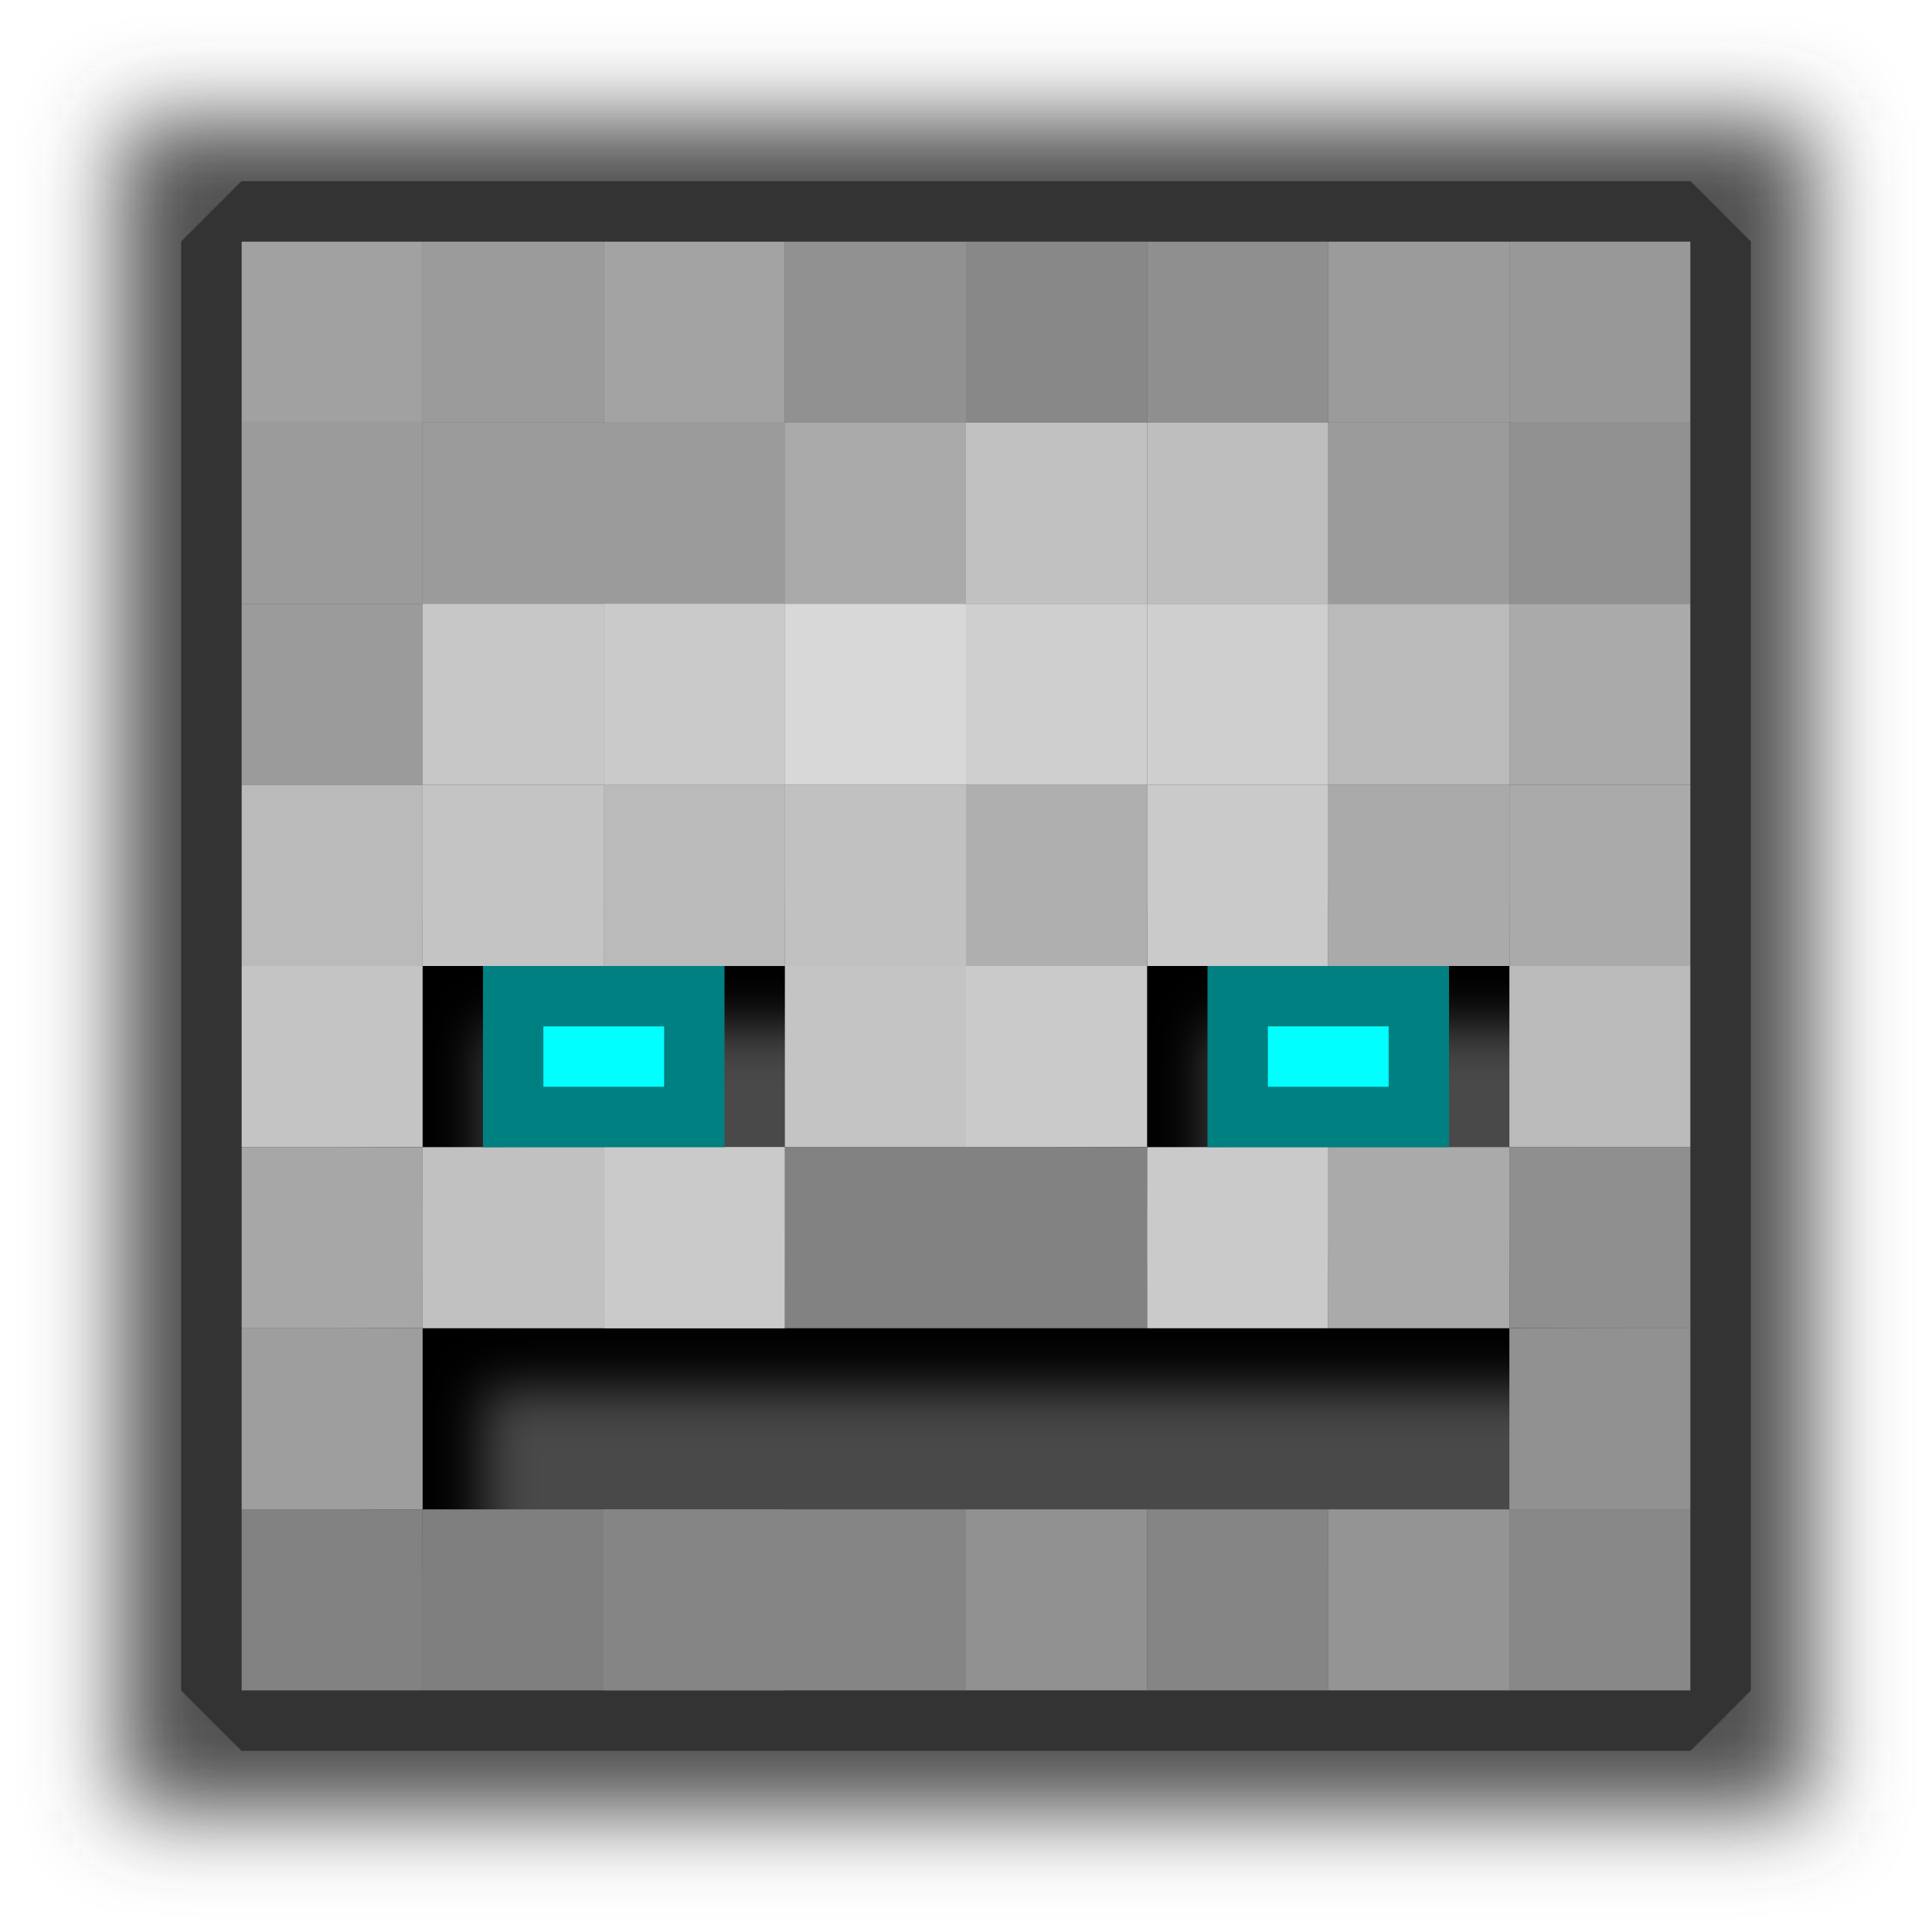
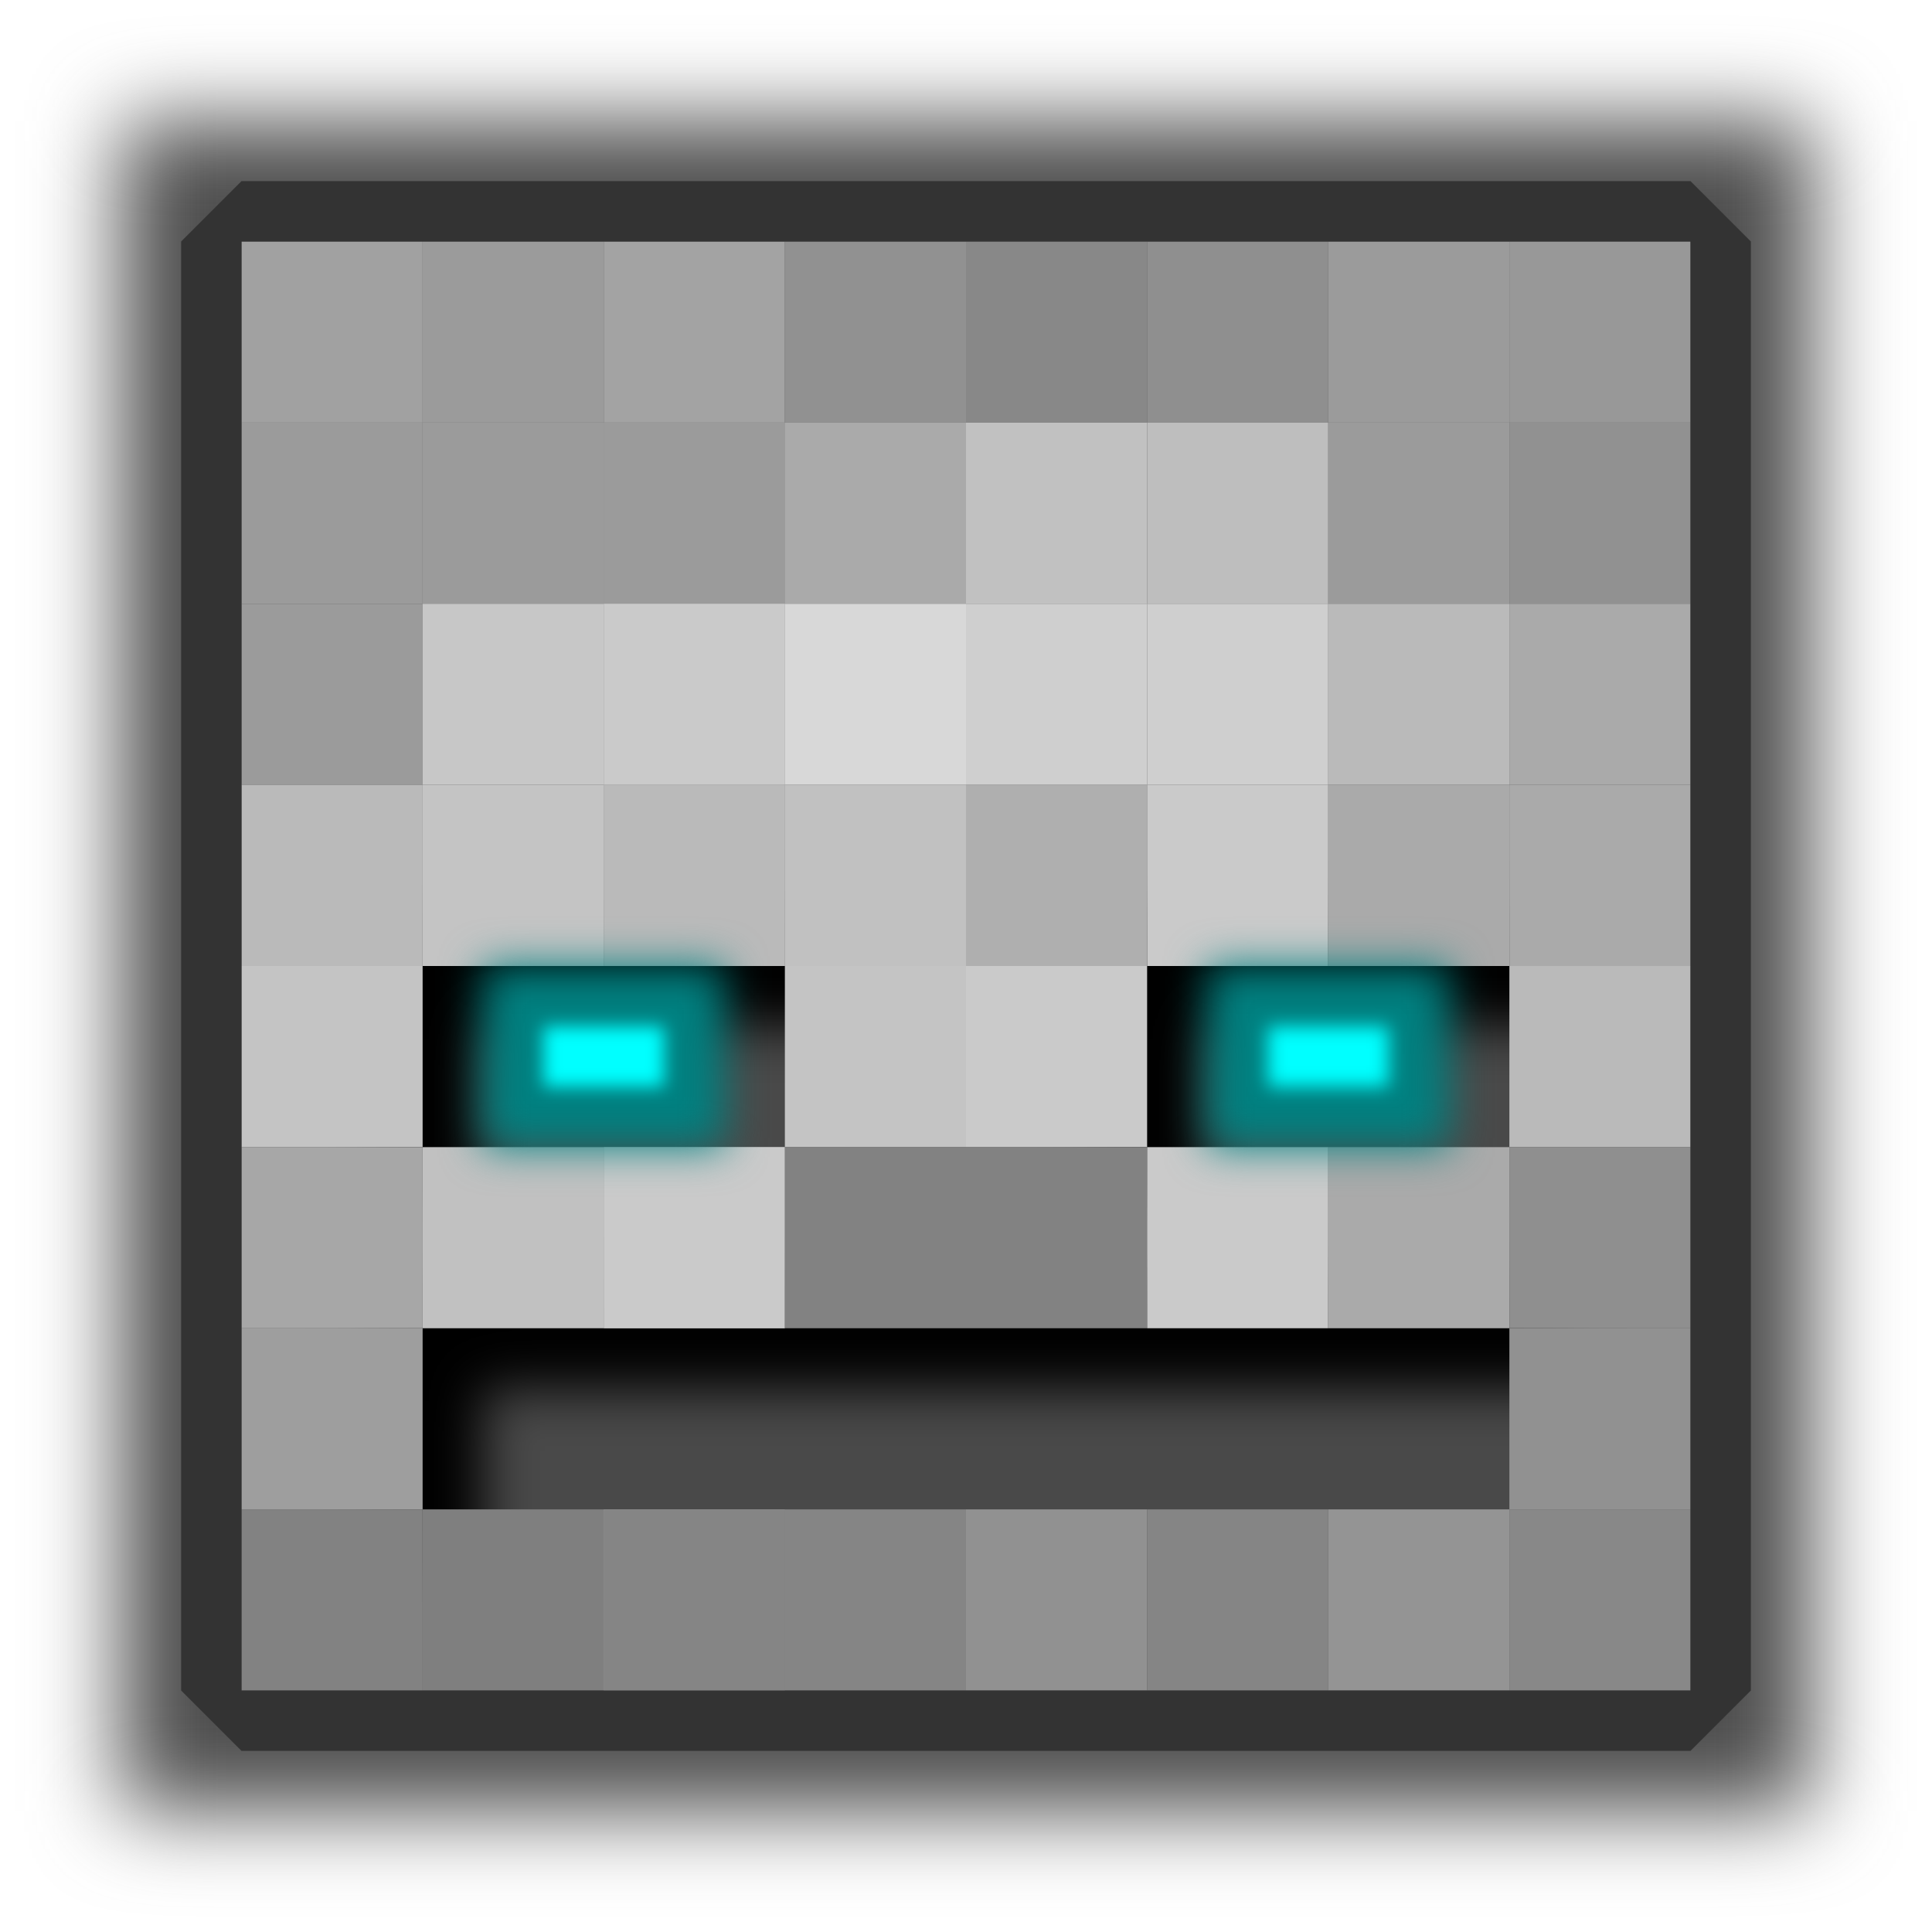
<svg xmlns="http://www.w3.org/2000/svg" width="32" height="32" id="svg2" version="1.1">
  <defs id="defs4">
-     <filter id="filter4028" x="-0.147" width="1.294" y="-0.257" height="1.515">
-       <feGaussianBlur stdDeviation="0.429" id="feGaussianBlur4030" />
+     <filter color-interpolation-filters="sRGB" id="filter5719" x="-0.18" width="1.36" y="-0.36" height="1.72">
+       <feGaussianBlur stdDeviation="0.15" id="feGaussianBlur5721" />
    </filter>
-     <filter id="filter4056">
-       <feGaussianBlur stdDeviation="0.676" id="feGaussianBlur4058" />
+     <filter color-interpolation-filters="sRGB" id="filter5723" x="-0.21" width="1.42" y="-0.28" height="1.56">
+       <feGaussianBlur stdDeviation="0.35" id="feGaussianBlur5725" />
+     </filter>
+     <filter color-interpolation-filters="sRGB" id="filter5711" x="-0.173" width="1.346" y="-0.346" height="1.691">
+       <feGaussianBlur stdDeviation="0.144" id="feGaussianBlur5713" />
+     </filter>
+     <filter color-interpolation-filters="sRGB" id="filter5727" x="-0.21" width="1.42" y="-0.28" height="1.56">
+       <feGaussianBlur stdDeviation="0.35" id="feGaussianBlur5729" />
+     </filter>
+     <filter color-interpolation-filters="sRGB" id="filter4028-6" x="-0.147" width="1.294" y="-0.257" height="1.515">
+       <feGaussianBlur stdDeviation="0.429" id="feGaussianBlur4030-9" />
+     </filter>
+     <filter color-interpolation-filters="sRGB" id="filter4056-6">
+       <feGaussianBlur stdDeviation="0.676" id="feGaussianBlur4058-6" />
    </filter>
  </defs>
  <g id="layer1" transform="translate(0,-1020.362)">
-     <rect style="fill:#999999;fill-opacity:1;stroke:none" id="rect4063" width="24" height="24" x="4" y="4" transform="translate(0,1020.362)" />
-     <rect style="fill:#4d4d4d;fill-opacity:1;stroke:none;filter:url(#filter4056)" id="rect4038" width="26" height="26" x="3" y="3" transform="matrix(1.076923,0,0,1.076924,-1.230769,1019.131)" />
-     <rect y="1041.362" x="6" height="5" width="20" id="rect3189" style="fill:#494949;fill-opacity:1;stroke:none" />
-     <path style="fill:#000000;fill-opacity:1;stroke:none;filter:url(#filter4028)" d="m 6,1041.362 20,0 0,2 -18,0 0,3 -2,0 z" id="path4034" />
-     <rect style="fill:#494949;fill-opacity:1;stroke:none" id="rect3155" width="8" height="5" x="6" y="1035.362" />
-     <rect y="1035.362" x="18" height="5" width="8" id="rect3163" style="fill:#494949;fill-opacity:1;stroke:none" />
-     <rect style="fill:#a1a1a1;fill-opacity:1;stroke:none" id="rect3009" width="3" height="3" x="4" y="1024.362" />
-     <rect y="1024.362" x="7" height="3" width="3" id="rect3011" style="fill:#9b9b9b;fill-opacity:1;stroke:none" />
-     <rect style="fill:#a3a3a3;fill-opacity:1;stroke:none" id="rect3013" width="3" height="3" x="10" y="1024.362" />
-     <rect style="fill:#919191;fill-opacity:1;stroke:none" id="rect3017" width="3" height="3" x="13" y="1024.362" />
-     <rect y="1024.362" x="16" height="3" width="3" id="rect3019" style="fill:#888888;fill-opacity:1;stroke:none" />
-     <rect style="fill:#8f8f8f;fill-opacity:1;stroke:none" id="rect3021" width="3" height="3" x="19" y="1024.362" />
-     <rect y="1024.362" x="22" height="3" width="3" id="rect3023" style="fill:#9b9b9b;fill-opacity:1;stroke:none" />
-     <rect style="fill:#989898;fill-opacity:1;stroke:none" id="rect3025" width="3" height="3" x="25" y="1024.362" />
-     <rect y="1027.362" x="4" height="3" width="3" id="rect3027" style="fill:#9b9b9b;fill-opacity:1;stroke:none" />
-     <rect style="fill:#9b9b9b;fill-opacity:1;stroke:none" id="rect3029" width="3" height="3" x="7" y="1027.362" />
-     <rect y="1027.362" x="10" height="3" width="3" id="rect3031" style="fill:#a3a3a3;fill-opacity:1;stroke:none" />
-     <rect style="fill:#9b9b9b;fill-opacity:1;stroke:none" id="rect3033" width="3" height="3" x="10" y="1027.362" />
-     <rect y="1027.362" x="13" height="3" width="3" id="rect3035" style="fill:#aaaaaa;fill-opacity:1;stroke:none" />
-     <rect style="fill:#c1c1c1;fill-opacity:1;stroke:none" id="rect3037" width="3" height="3" x="16" y="1027.362" />
-     <rect y="1027.362" x="19" height="3" width="3" id="rect3039" style="fill:#bebebe;fill-opacity:1;stroke:none" />
-     <rect style="fill:#9b9b9b;fill-opacity:1;stroke:none" id="rect3041" width="3" height="3" x="22" y="1027.362" />
-     <rect y="1027.362" x="25" height="3" width="3" id="rect3043" style="fill:#919191;fill-opacity:1;stroke:none" />
-     <rect y="1030.362" x="4" height="3" width="3" id="rect3045" style="fill:#9b9b9b;fill-opacity:1;stroke:none" />
-     <rect style="fill:#c7c7c7;fill-opacity:1;stroke:none" id="rect3047" width="3" height="3" x="7" y="1030.362" />
-     <rect y="1030.362" x="10" height="3" width="3" id="rect3049" style="fill:#a3a3a3;fill-opacity:1;stroke:none" />
-     <rect style="fill:#cacaca;fill-opacity:1;stroke:none" id="rect3051" width="3" height="3" x="10" y="1030.362" />
-     <rect y="1030.362" x="13" height="3" width="3" id="rect3053" style="fill:#d8d8d8;fill-opacity:1;stroke:none" />
-     <rect style="fill:#cfcfcf;fill-opacity:1;stroke:none" id="rect3055" width="3" height="3" x="16" y="1030.362" />
-     <rect y="1030.362" x="19" height="3" width="3" id="rect3057" style="fill:#cfcfcf;fill-opacity:1;stroke:none" />
-     <rect style="fill:#bababa;fill-opacity:1;stroke:none" id="rect3059" width="3" height="3" x="22" y="1030.362" />
-     <rect y="1030.362" x="25" height="3" width="3" id="rect3061" style="fill:#aaaaaa;fill-opacity:1;stroke:none" />
-     <path id="path4032" d="m 6,1035.362 8,0 0,2 -6,0 0,3 -2,0 z" style="fill:#000000;fill-opacity:1;stroke:none;filter:url(#filter4028)" />
-     <rect style="fill:#bababa;fill-opacity:1;stroke:none" id="rect3063" width="3" height="3" x="4" y="1033.362" />
-     <rect y="1033.362" x="7" height="3" width="3" id="rect3065" style="fill:#c4c4c4;fill-opacity:1;stroke:none" />
-     <rect style="fill:#a3a3a3;fill-opacity:1;stroke:none" id="rect3067" width="3" height="3" x="10" y="1033.362" />
-     <rect y="1033.362" x="10" height="3" width="3" id="rect3069" style="fill:#bababa;fill-opacity:1;stroke:none" />
-     <rect style="fill:#c1c1c1;fill-opacity:1;stroke:none" id="rect3071" width="3" height="3" x="13" y="1033.362" />
-     <path style="fill:#000000;fill-opacity:1;stroke:none;filter:url(#filter4028)" d="m 18,1035.362 8,0 0,2 -6,0 0,3 -2,0 z" id="path4036" />
-     <rect y="1033.362" x="16" height="3" width="3" id="rect3073" style="fill:#afafaf;fill-opacity:1;stroke:none" />
-     <rect style="fill:#cacaca;fill-opacity:1;stroke:none" id="rect3075" width="3" height="3" x="19" y="1033.362" />
-     <rect y="1033.362" x="22" height="3" width="3" id="rect3077" style="fill:#aaaaaa;fill-opacity:1;stroke:none" />
-     <rect style="fill:#aaaaaa;fill-opacity:1;stroke:none" id="rect3079" width="3" height="3" x="25" y="1033.362" />
-     <rect y="1036.362" x="4" height="3" width="3" id="rect3153" style="fill:#c4c4c4;fill-opacity:1;stroke:none" />
-     <rect y="1036.362" x="13" height="3" width="3" id="rect3159" style="fill:#c4c4c4;fill-opacity:1;stroke:none" />
-     <rect style="fill:#cacaca;fill-opacity:1;stroke:none" id="rect3161" width="3" height="3" x="16" y="1036.362" />
-     <rect y="1036.362" x="25" height="3" width="3" id="rect3167" style="fill:#bababa;fill-opacity:1;stroke:none" />
-     <rect style="fill:#a7a7a7;fill-opacity:1;stroke:none" id="rect3169" width="3" height="3" x="4" y="1039.362" />
-     <rect y="1039.362" x="7" height="3" width="3" id="rect3171" style="fill:#c1c1c1;fill-opacity:1;stroke:none" />
-     <rect style="fill:#a3a3a3;fill-opacity:1;stroke:none" id="rect3173" width="3" height="3" x="10" y="1039.362" />
-     <rect y="1039.362" x="10" height="3" width="3" id="rect3175" style="fill:#cacaca;fill-opacity:1;stroke:none" />
-     <rect style="fill:#828282;fill-opacity:1;stroke:none" id="rect3177" width="6" height="3" x="13" y="1039.362" />
-     <rect style="fill:#cacaca;fill-opacity:1;stroke:none" id="rect3181" width="3" height="3" x="19" y="1039.362" />
-     <rect y="1039.362" x="22" height="3" width="3" id="rect3183" style="fill:#aaaaaa;fill-opacity:1;stroke:none" />
-     <rect style="fill:#8f8f8f;fill-opacity:1;stroke:none" id="rect3185" width="3" height="3" x="25" y="1039.362" />
-     <rect style="fill:#9e9e9e;fill-opacity:1;stroke:none" id="rect3187" width="3" height="3" x="4" y="1042.362" />
-     <rect style="fill:#919191;fill-opacity:1;stroke:none" id="rect3203" width="3" height="3" x="25" y="1042.362" />
-     <rect y="1045.362" x="4" height="3" width="3" id="rect3205" style="fill:#828282;fill-opacity:1;stroke:none" />
-     <rect style="fill:#7f7f7f;fill-opacity:1;stroke:none" id="rect3207" width="3" height="3" x="7" y="1045.362" />
-     <rect y="1045.362" x="10" height="3" width="3" id="rect3209" style="fill:#a3a3a3;fill-opacity:1;stroke:none" />
-     <rect style="fill:#858585;fill-opacity:1;stroke:none" id="rect3211" width="3" height="3" x="10" y="1045.362" />
-     <rect y="1045.362" x="13" height="3" width="3" id="rect3213" style="fill:#858585;fill-opacity:1;stroke:none" />
-     <rect style="fill:#919191;fill-opacity:1;stroke:none" id="rect3215" width="3" height="3" x="16" y="1045.362" />
-     <rect y="1045.362" x="19" height="3" width="3" id="rect3217" style="fill:#858585;fill-opacity:1;stroke:none" />
-     <rect style="fill:#949494;fill-opacity:1;stroke:none" id="rect3219" width="3" height="3" x="22" y="1045.362" />
-     <rect y="1045.362" x="25" height="3" width="3" id="rect3221" style="fill:#888888;fill-opacity:1;stroke:none" />
-     <path style="fill:#333333;fill-opacity:1;stroke:none" d="M 4,3 3,4 3,28 4,29 28,29 29,28 29,4 28,3 z M 4,4 28,4 28,28 4,28 z" transform="translate(0,1020.362)" id="rect3223" />
-     <rect style="fill:#008080;fill-opacity:1;stroke:none" id="rect4124" width="4" height="3" x="8" y="16" transform="translate(0,1020.362)" />
-     <rect style="fill:#00ffff;fill-opacity:1;stroke:none" id="rect4084" width="2" height="1" x="9" y="1037.362" />
-     <rect style="fill:#008080;fill-opacity:1;stroke:none" id="rect4124-9" width="4" height="3" x="20" y="1036.362" />
-     <rect style="fill:#00ffff;fill-opacity:1;stroke:none" id="rect4086" width="2" height="1" x="21" y="17" transform="translate(0,1020.362)" />
+     <rect style="fill:#999999;fill-opacity:1;stroke:none" id="rect4063-2" width="24" height="24" x="4" y="1024.362" />
+     <rect style="fill:#4d4d4d;fill-opacity:1;stroke:none;filter:url(#filter4056-6)" id="rect4038-2" width="26" height="26" x="3" y="3" transform="matrix(1.076923,0,0,1.076924,-1.230769,1019.131)" />
+     <rect y="1041.362" x="6" height="5" width="20" id="rect3189-4" style="fill:#494949;fill-opacity:1;stroke:none" />
+     <path style="fill:#000000;fill-opacity:1;stroke:none;filter:url(#filter4028-6)" d="m 6,1041.362 20,0 0,2 -18,0 0,3 -2,0 z" id="path4034-6" />
+     <rect style="fill:#494949;fill-opacity:1;stroke:none" id="rect3155-9" width="8" height="5" x="6" y="1035.362" />
+     <rect y="1035.362" x="18" height="5" width="8" id="rect3163-4" style="fill:#494949;fill-opacity:1;stroke:none" />
+     <rect style="fill:#a1a1a1;fill-opacity:1;stroke:none" id="rect3009-1" width="3" height="3" x="4" y="1024.362" />
+     <rect y="1024.362" x="7" height="3" width="3" id="rect3011-9" style="fill:#9b9b9b;fill-opacity:1;stroke:none" />
+     <rect style="fill:#a3a3a3;fill-opacity:1;stroke:none" id="rect3013-0" width="3" height="3" x="10" y="1024.362" />
+     <rect style="fill:#919191;fill-opacity:1;stroke:none" id="rect3017-9" width="3" height="3" x="13" y="1024.362" />
+     <rect y="1024.362" x="16" height="3" width="3" id="rect3019-6" style="fill:#888888;fill-opacity:1;stroke:none" />
+     <rect style="fill:#8f8f8f;fill-opacity:1;stroke:none" id="rect3021-8" width="3" height="3" x="19" y="1024.362" />
+     <rect y="1024.362" x="22" height="3" width="3" id="rect3023-6" style="fill:#9b9b9b;fill-opacity:1;stroke:none" />
+     <rect style="fill:#989898;fill-opacity:1;stroke:none" id="rect3025-7" width="3" height="3" x="25" y="1024.362" />
+     <rect y="1027.362" x="4" height="3" width="3" id="rect3027-7" style="fill:#9b9b9b;fill-opacity:1;stroke:none" />
+     <rect style="fill:#9b9b9b;fill-opacity:1;stroke:none" id="rect3029-6" width="3" height="3" x="7" y="1027.362" />
+     <rect y="1027.362" x="10" height="3" width="3" id="rect3031-0" style="fill:#a3a3a3;fill-opacity:1;stroke:none" />
+     <rect style="fill:#9b9b9b;fill-opacity:1;stroke:none" id="rect3033-4" width="3" height="3" x="10" y="1027.362" />
+     <rect y="1027.362" x="13" height="3" width="3" id="rect3035-4" style="fill:#aaaaaa;fill-opacity:1;stroke:none" />
+     <rect style="fill:#c1c1c1;fill-opacity:1;stroke:none" id="rect3037-2" width="3" height="3" x="16" y="1027.362" />
+     <rect y="1027.362" x="19" height="3" width="3" id="rect3039-4" style="fill:#bebebe;fill-opacity:1;stroke:none" />
+     <rect style="fill:#9b9b9b;fill-opacity:1;stroke:none" id="rect3041-2" width="3" height="3" x="22" y="1027.362" />
+     <rect y="1027.362" x="25" height="3" width="3" id="rect3043-1" style="fill:#919191;fill-opacity:1;stroke:none" />
+     <rect y="1030.362" x="4" height="3" width="3" id="rect3045-3" style="fill:#9b9b9b;fill-opacity:1;stroke:none" />
+     <rect style="fill:#c7c7c7;fill-opacity:1;stroke:none" id="rect3047-1" width="3" height="3" x="7" y="1030.362" />
+     <rect y="1030.362" x="10" height="3" width="3" id="rect3049-5" style="fill:#a3a3a3;fill-opacity:1;stroke:none" />
+     <rect style="fill:#cacaca;fill-opacity:1;stroke:none" id="rect3051-9" width="3" height="3" x="10" y="1030.362" />
+     <rect y="1030.362" x="13" height="3" width="3" id="rect3053-2" style="fill:#d8d8d8;fill-opacity:1;stroke:none" />
+     <rect style="fill:#cfcfcf;fill-opacity:1;stroke:none" id="rect3055-9" width="3" height="3" x="16" y="1030.362" />
+     <rect y="1030.362" x="19" height="3" width="3" id="rect3057-7" style="fill:#cfcfcf;fill-opacity:1;stroke:none" />
+     <rect style="fill:#bababa;fill-opacity:1;stroke:none" id="rect3059-2" width="3" height="3" x="22" y="1030.362" />
+     <rect y="1030.362" x="25" height="3" width="3" id="rect3061-7" style="fill:#aaaaaa;fill-opacity:1;stroke:none" />
+     <path id="path4032-3" d="m 6,1035.362 8,0 0,2 -6,0 0,3 -2,0 z" style="fill:#000000;fill-opacity:1;stroke:none;filter:url(#filter4028-6)" />
+     <rect style="fill:#bababa;fill-opacity:1;stroke:none" id="rect3063-8" width="3" height="3" x="4" y="1033.362" />
+     <rect y="1033.362" x="7" height="3" width="3" id="rect3065-6" style="fill:#c4c4c4;fill-opacity:1;stroke:none" />
+     <rect style="fill:#a3a3a3;fill-opacity:1;stroke:none" id="rect3067-1" width="3" height="3" x="10" y="1033.362" />
+     <rect y="1033.362" x="10" height="3" width="3" id="rect3069-9" style="fill:#bababa;fill-opacity:1;stroke:none" />
+     <rect style="fill:#c1c1c1;fill-opacity:1;stroke:none" id="rect3071-7" width="3" height="3" x="13" y="1033.362" />
+     <path style="fill:#000000;fill-opacity:1;stroke:none;filter:url(#filter4028-6)" d="m 18,1035.362 8,0 0,2 -6,0 0,3 -2,0 z" id="path4036-6" />
+     <rect y="1033.362" x="16" height="3" width="3" id="rect3073-1" style="fill:#afafaf;fill-opacity:1;stroke:none" />
+     <rect style="fill:#cacaca;fill-opacity:1;stroke:none" id="rect3075-8" width="3" height="3" x="19" y="1033.362" />
+     <rect y="1033.362" x="22" height="3" width="3" id="rect3077-8" style="fill:#aaaaaa;fill-opacity:1;stroke:none" />
+     <rect style="fill:#aaaaaa;fill-opacity:1;stroke:none" id="rect3079-2" width="3" height="3" x="25" y="1033.362" />
+     <rect y="1036.362" x="4" height="3" width="3" id="rect3153-6" style="fill:#c4c4c4;fill-opacity:1;stroke:none" />
+     <rect y="1036.362" x="13" height="3" width="3" id="rect3159-7" style="fill:#c4c4c4;fill-opacity:1;stroke:none" />
+     <rect style="fill:#cacaca;fill-opacity:1;stroke:none" id="rect3161-0" width="3" height="3" x="16" y="1036.362" />
+     <rect y="1036.362" x="25" height="3" width="3" id="rect3167-3" style="fill:#bababa;fill-opacity:1;stroke:none" />
+     <rect style="fill:#a7a7a7;fill-opacity:1;stroke:none" id="rect3169-4" width="3" height="3" x="4" y="1039.362" />
+     <rect y="1039.362" x="7" height="3" width="3" id="rect3171-8" style="fill:#c1c1c1;fill-opacity:1;stroke:none" />
+     <rect style="fill:#a3a3a3;fill-opacity:1;stroke:none" id="rect3173-5" width="3" height="3" x="10" y="1039.362" />
+     <rect y="1039.362" x="10" height="3" width="3" id="rect3175-0" style="fill:#cacaca;fill-opacity:1;stroke:none" />
+     <rect style="fill:#828282;fill-opacity:1;stroke:none" id="rect3177-4" width="6" height="3" x="13" y="1039.362" />
+     <rect style="fill:#cacaca;fill-opacity:1;stroke:none" id="rect3181-9" width="3" height="3" x="19" y="1039.362" />
+     <rect y="1039.362" x="22" height="3" width="3" id="rect3183-7" style="fill:#aaaaaa;fill-opacity:1;stroke:none" />
+     <rect style="fill:#8f8f8f;fill-opacity:1;stroke:none" id="rect3185-6" width="3" height="3" x="25" y="1039.362" />
+     <rect style="fill:#9e9e9e;fill-opacity:1;stroke:none" id="rect3187-1" width="3" height="3" x="4" y="1042.362" />
+     <rect style="fill:#919191;fill-opacity:1;stroke:none" id="rect3203-8" width="3" height="3" x="25" y="1042.362" />
+     <rect y="1045.362" x="4" height="3" width="3" id="rect3205-4" style="fill:#828282;fill-opacity:1;stroke:none" />
+     <rect style="fill:#7f7f7f;fill-opacity:1;stroke:none" id="rect3207-2" width="3" height="3" x="7" y="1045.362" />
+     <rect y="1045.362" x="10" height="3" width="3" id="rect3209-3" style="fill:#a3a3a3;fill-opacity:1;stroke:none" />
+     <rect style="fill:#858585;fill-opacity:1;stroke:none" id="rect3211-3" width="3" height="3" x="10" y="1045.362" />
+     <rect y="1045.362" x="13" height="3" width="3" id="rect3213-9" style="fill:#858585;fill-opacity:1;stroke:none" />
+     <rect style="fill:#919191;fill-opacity:1;stroke:none" id="rect3215-7" width="3" height="3" x="16" y="1045.362" />
+     <rect y="1045.362" x="19" height="3" width="3" id="rect3217-0" style="fill:#858585;fill-opacity:1;stroke:none" />
+     <rect style="fill:#949494;fill-opacity:1;stroke:none" id="rect3219-4" width="3" height="3" x="22" y="1045.362" />
+     <rect y="1045.362" x="25" height="3" width="3" id="rect3221-5" style="fill:#888888;fill-opacity:1;stroke:none" />
+     <path style="fill:#333333;fill-opacity:1;stroke:none" d="m 4,1023.362 -1,1 0,24 1,1 24,0 1,-1 0,-24 -1,-1 z m 0,1 24,0 0,24 -24,0 z" id="rect3223-4" />
+     <rect style="fill:#008080;fill-opacity:1;stroke:none;filter:url(#filter5727)" id="rect4124-4" width="4" height="3" x="8" y="1036.362" />
+     <rect style="fill:#00ffff;fill-opacity:1;stroke:none;filter:url(#filter5711)" id="rect4084-3" width="2" height="1" x="9" y="1037.362" />
+     <rect style="fill:#008080;fill-opacity:1;stroke:none;filter:url(#filter5723)" id="rect4124-9-2" width="4" height="3" x="20" y="1036.362" />
+     <rect style="fill:#00ffff;fill-opacity:1;stroke:none;filter:url(#filter5719)" id="rect4086-7" width="2" height="1" x="21" y="1037.362" />
  </g>
</svg>
